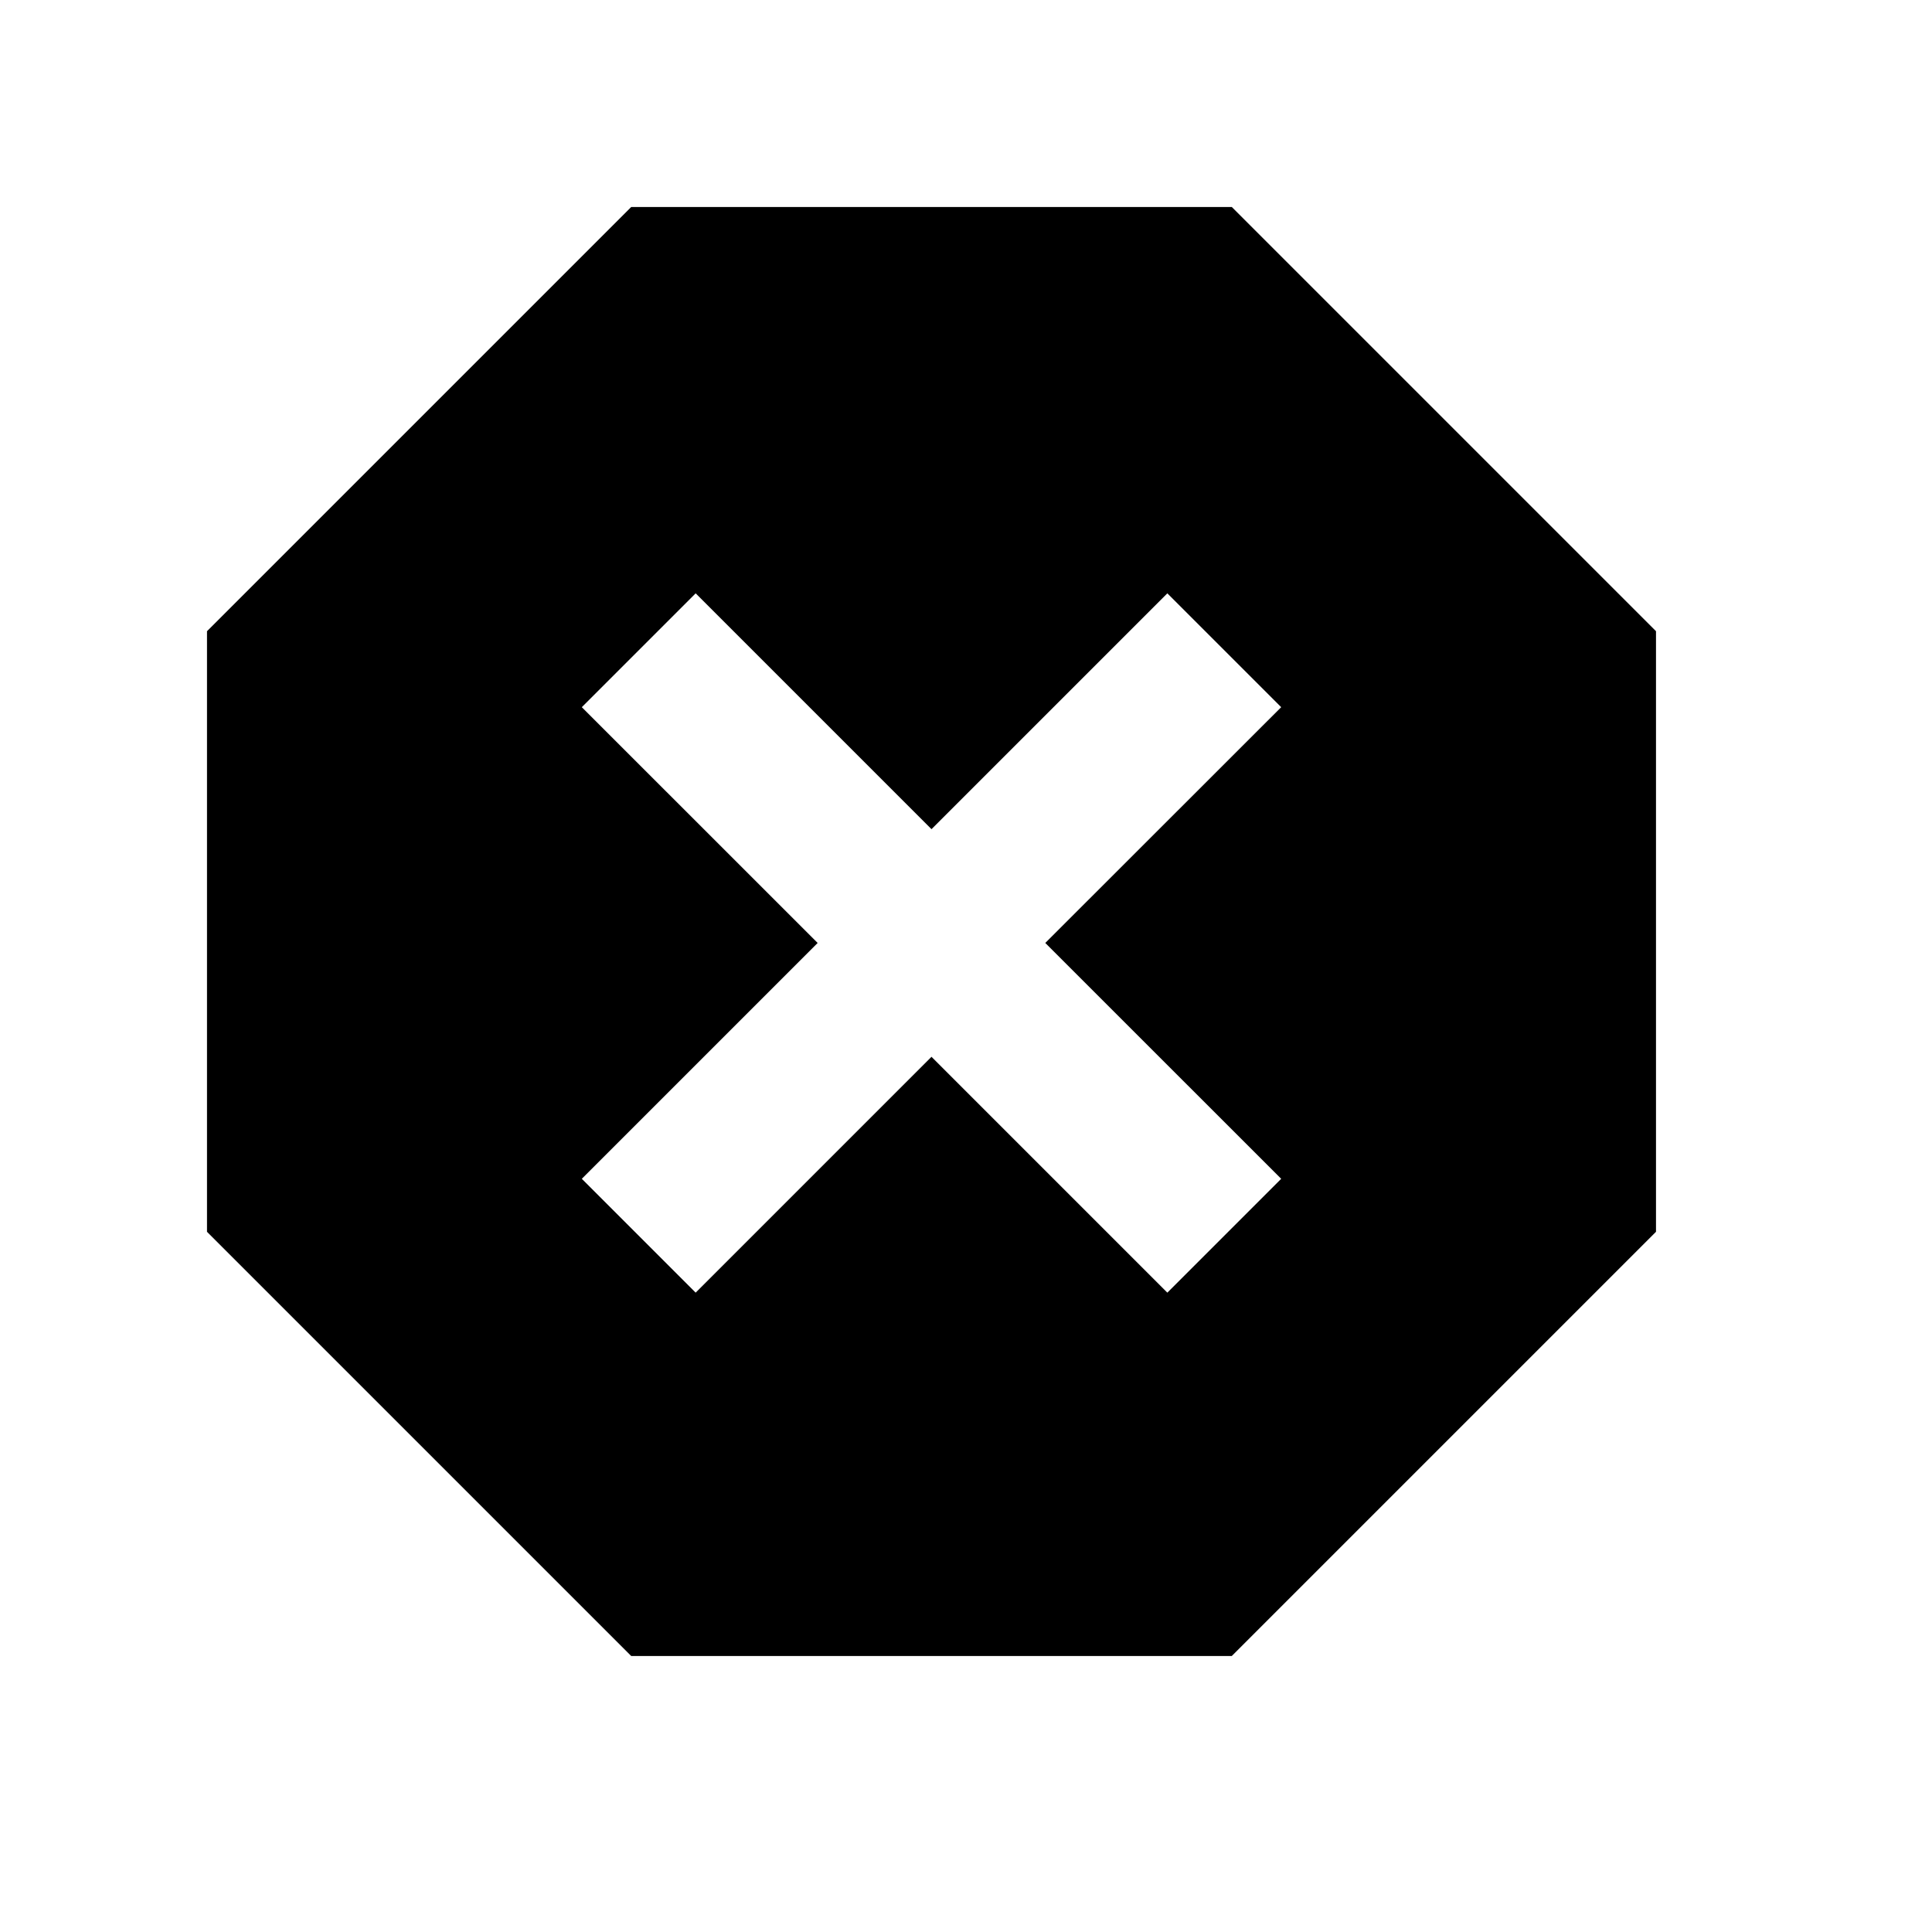
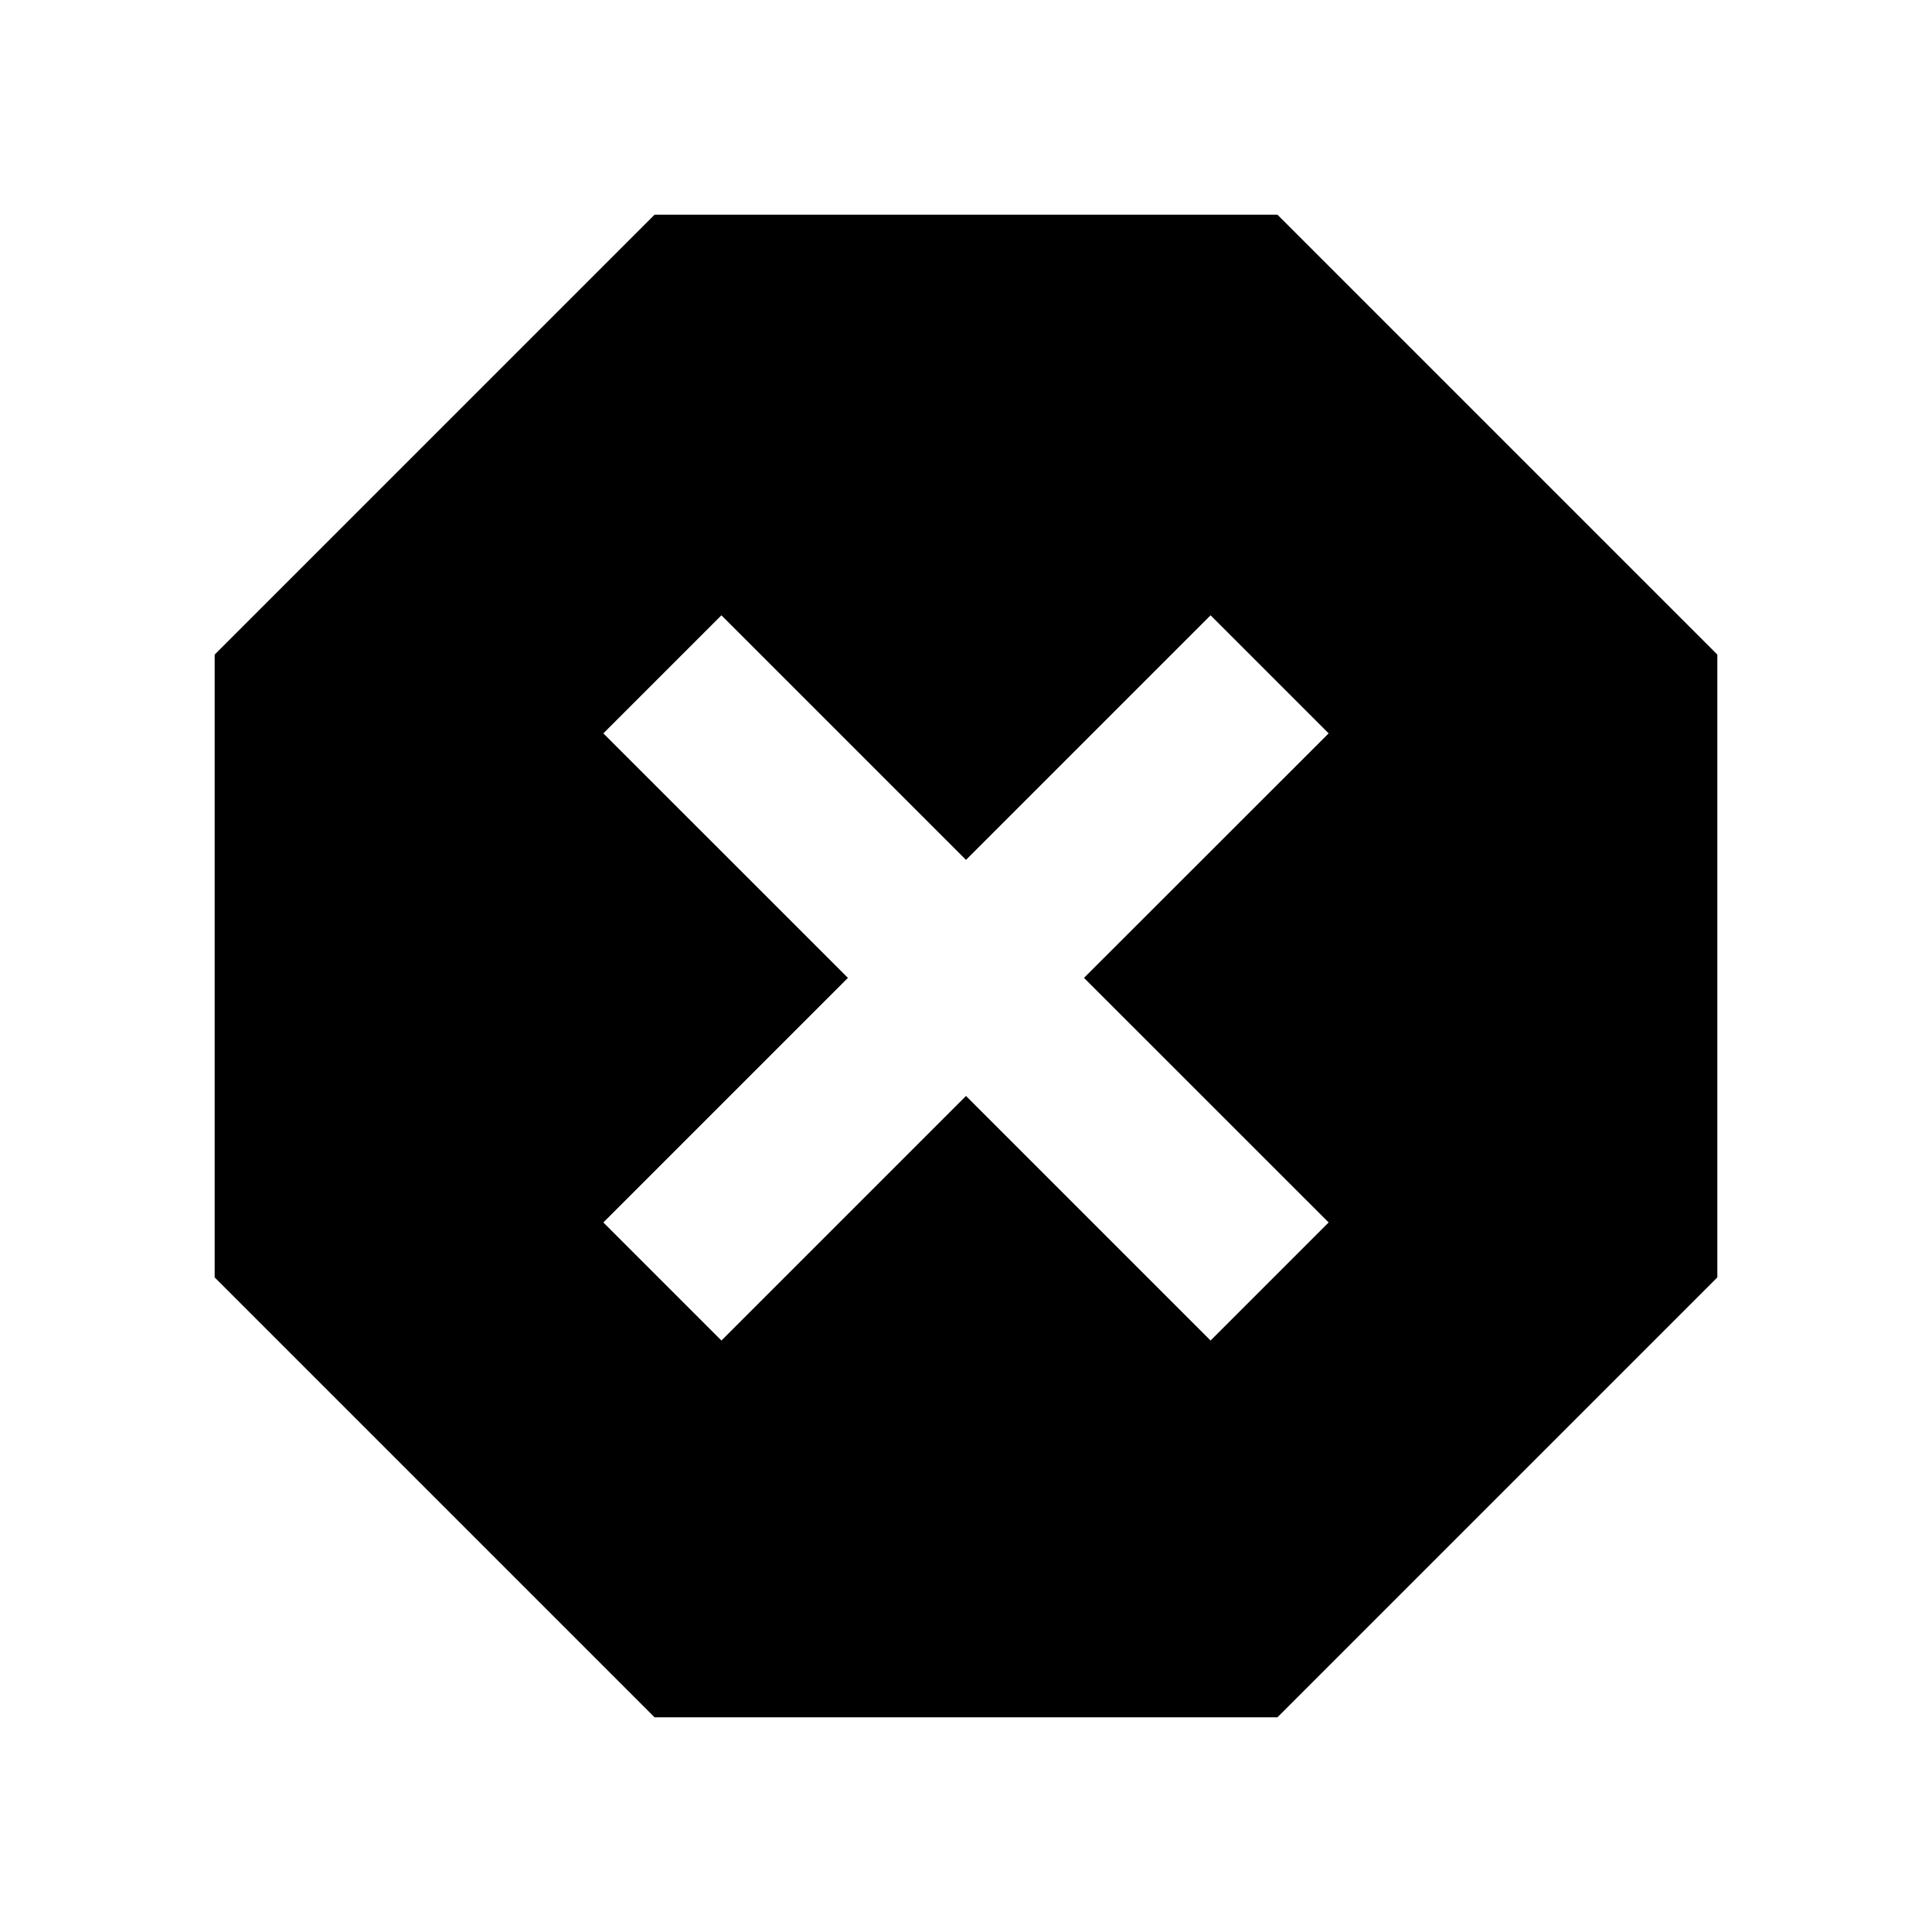
- <svg xmlns="http://www.w3.org/2000/svg" width="28" height="28" viewBox="0 0 28 28">
-   <g id="Dark-Theme---Spec" fill="none" fill-rule="evenodd" stroke="none" stroke-width="1">
-     <g id="Msg" transform="translate(-51 -689)">
-       <g id="Warning-Msg-Copy-9" transform="translate(26 667)">
-         <g id="error_28" transform="translate(25 22)">
-           <polygon id="Path" points="0 0 28 0 28 28 0 28" />
-           <path id="Shape" fill="#000000" fill-rule="nonzero" d="M17.852,3 L24,9.148 L24,17.852 L17.852,24 L9.148,24 L3,17.852 L3,9.148 L9.148,3 L17.852,3 Z M16.918,8.599 L13.5,12.017 L10.082,8.599 L8.432,10.249 L11.85,13.666 L8.432,17.084 L10.082,18.734 L13.5,15.316 L16.918,18.734 L18.568,17.084 L15.149,13.666 L18.568,10.249 L16.918,8.599 Z" />
-         </g>
-       </g>
-     </g>
-   </g>
+ <svg xmlns="http://www.w3.org/2000/svg" width="27px" height="27px" viewBox="0 0 27 27" version="1.1">
+   <path d="M17.852,3 L24,9.148 L24,17.852 L17.852,24 L9.148,24 L3,17.852 L3,9.148 L9.148,3 L17.852,3 Z M16.918,8.599 L13.5,12.017 L10.082,8.599 L8.432,10.249 L11.85,13.666 L8.432,17.084 L10.082,18.734 L13.5,15.316 L16.918,18.734 L18.568,17.084 L15.149,13.666 L18.568,10.249 L16.918,8.599 Z" />
</svg>
